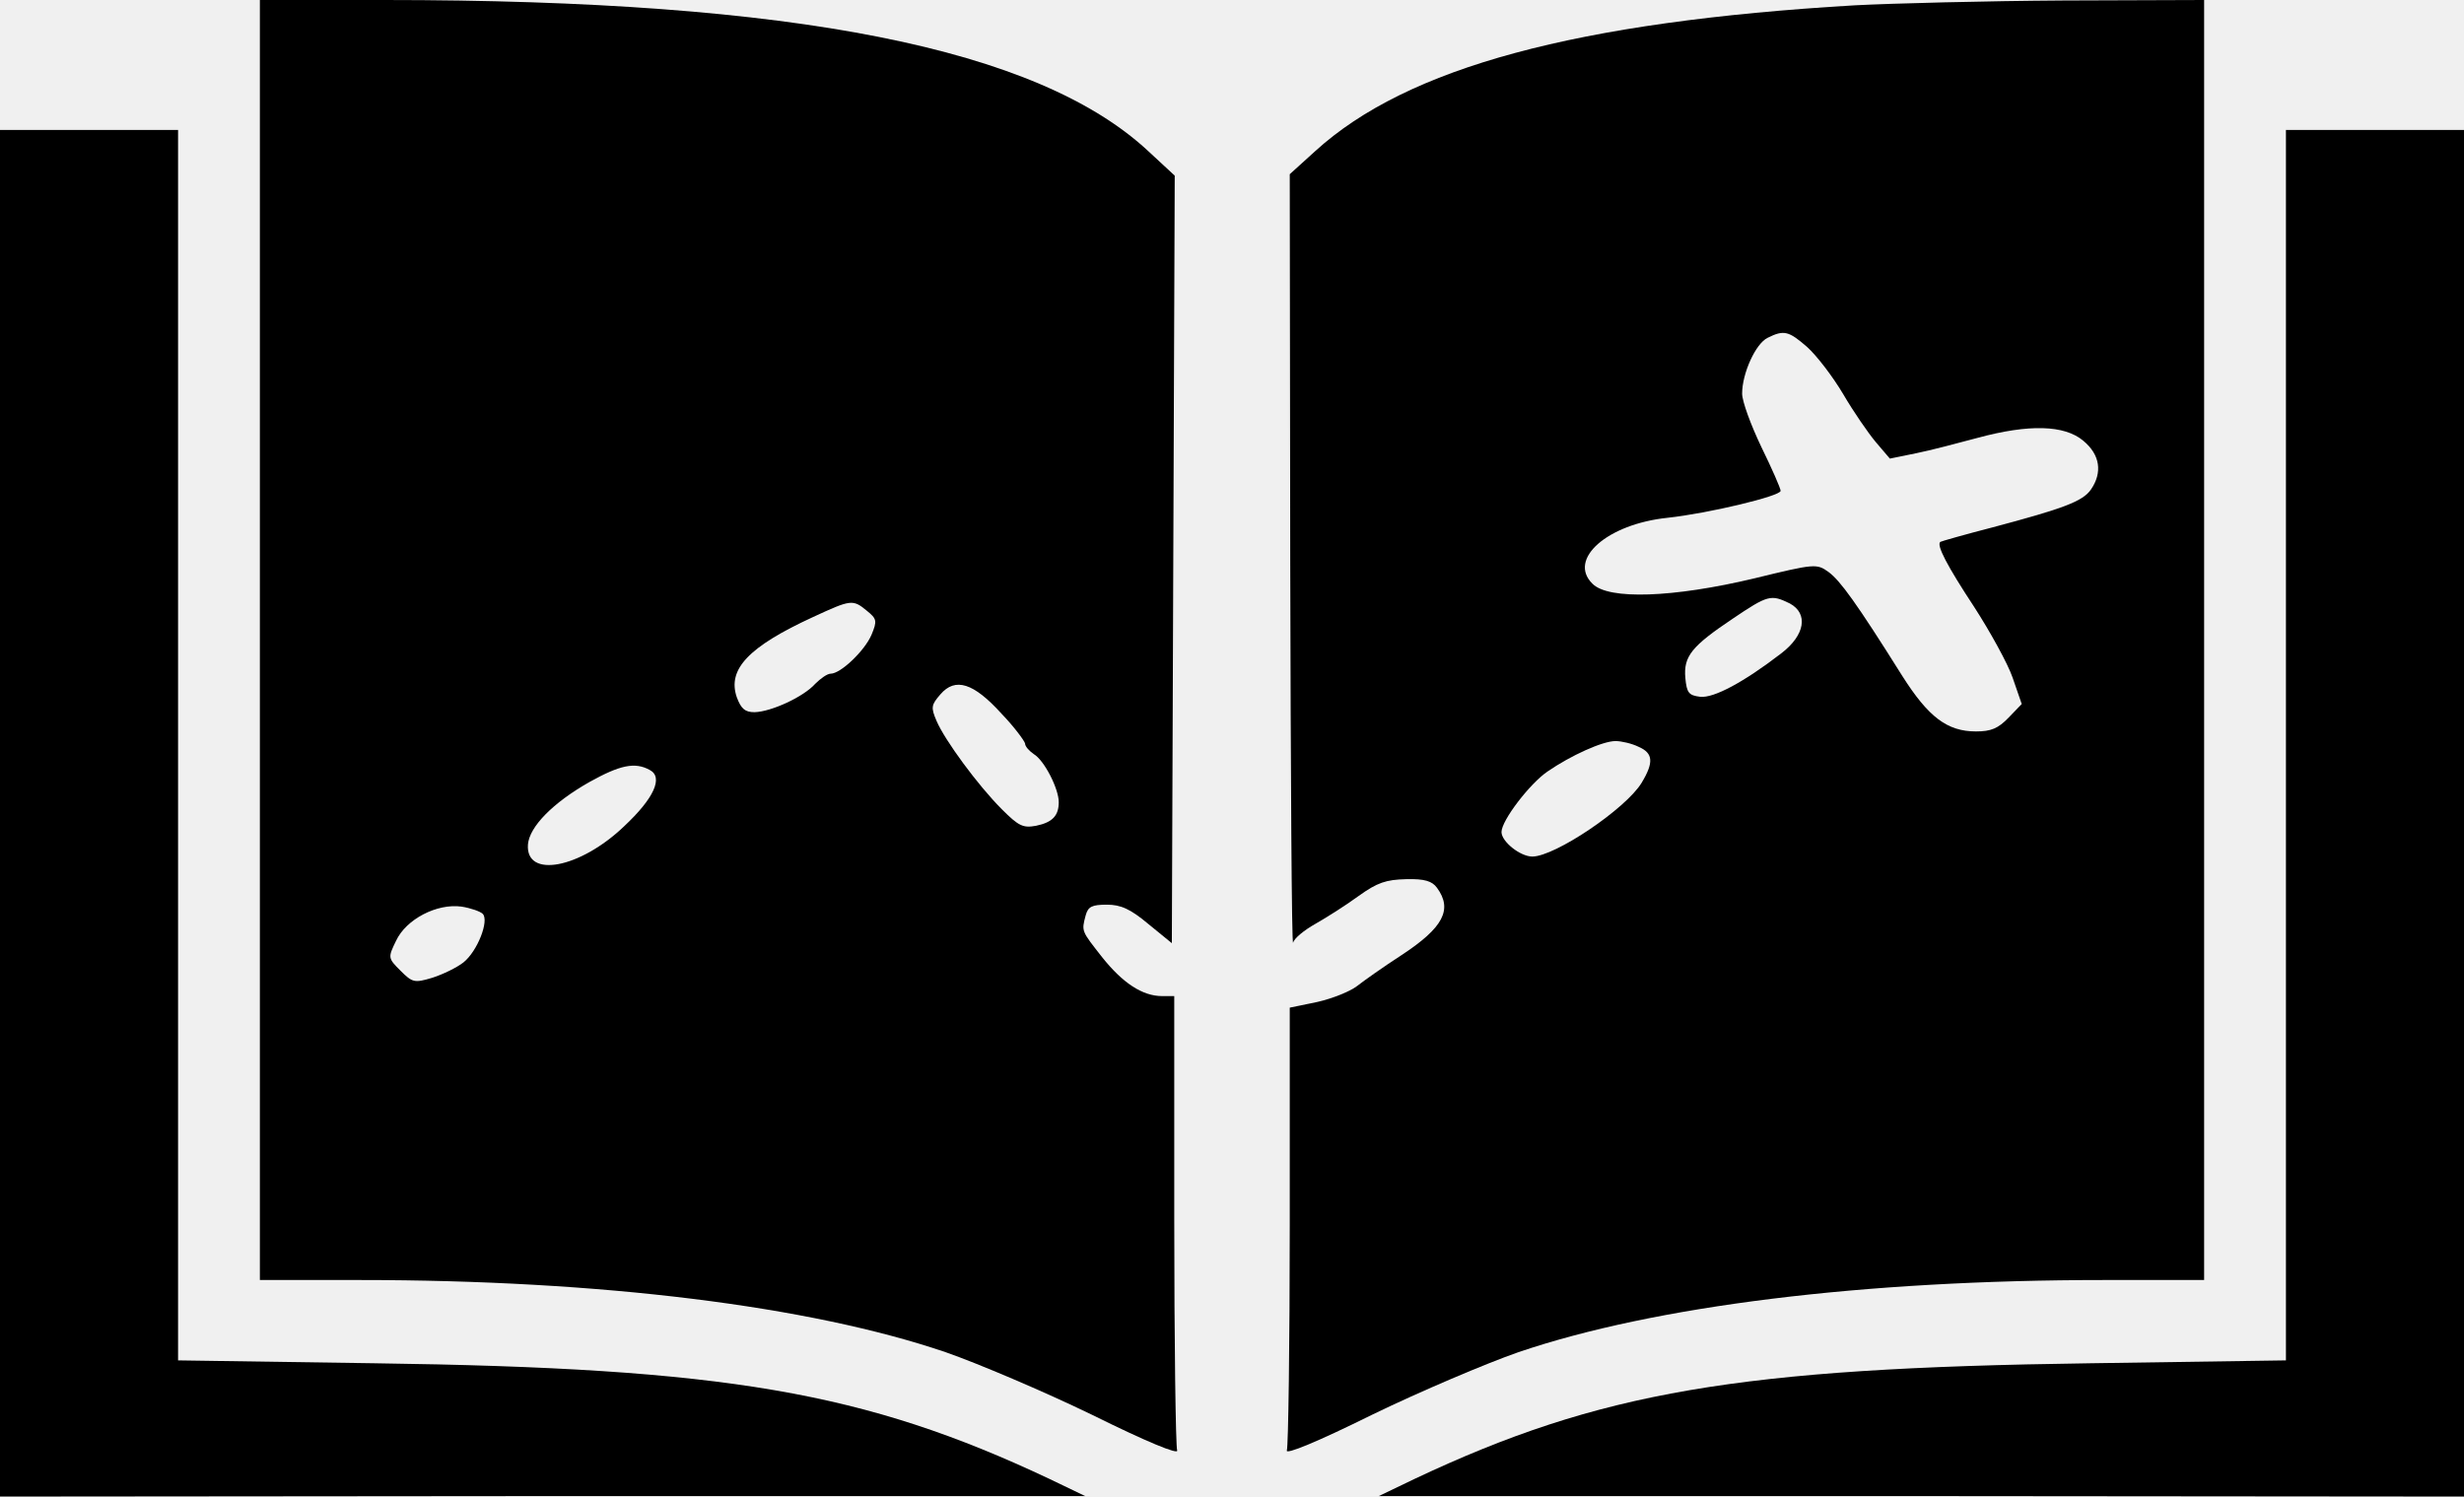
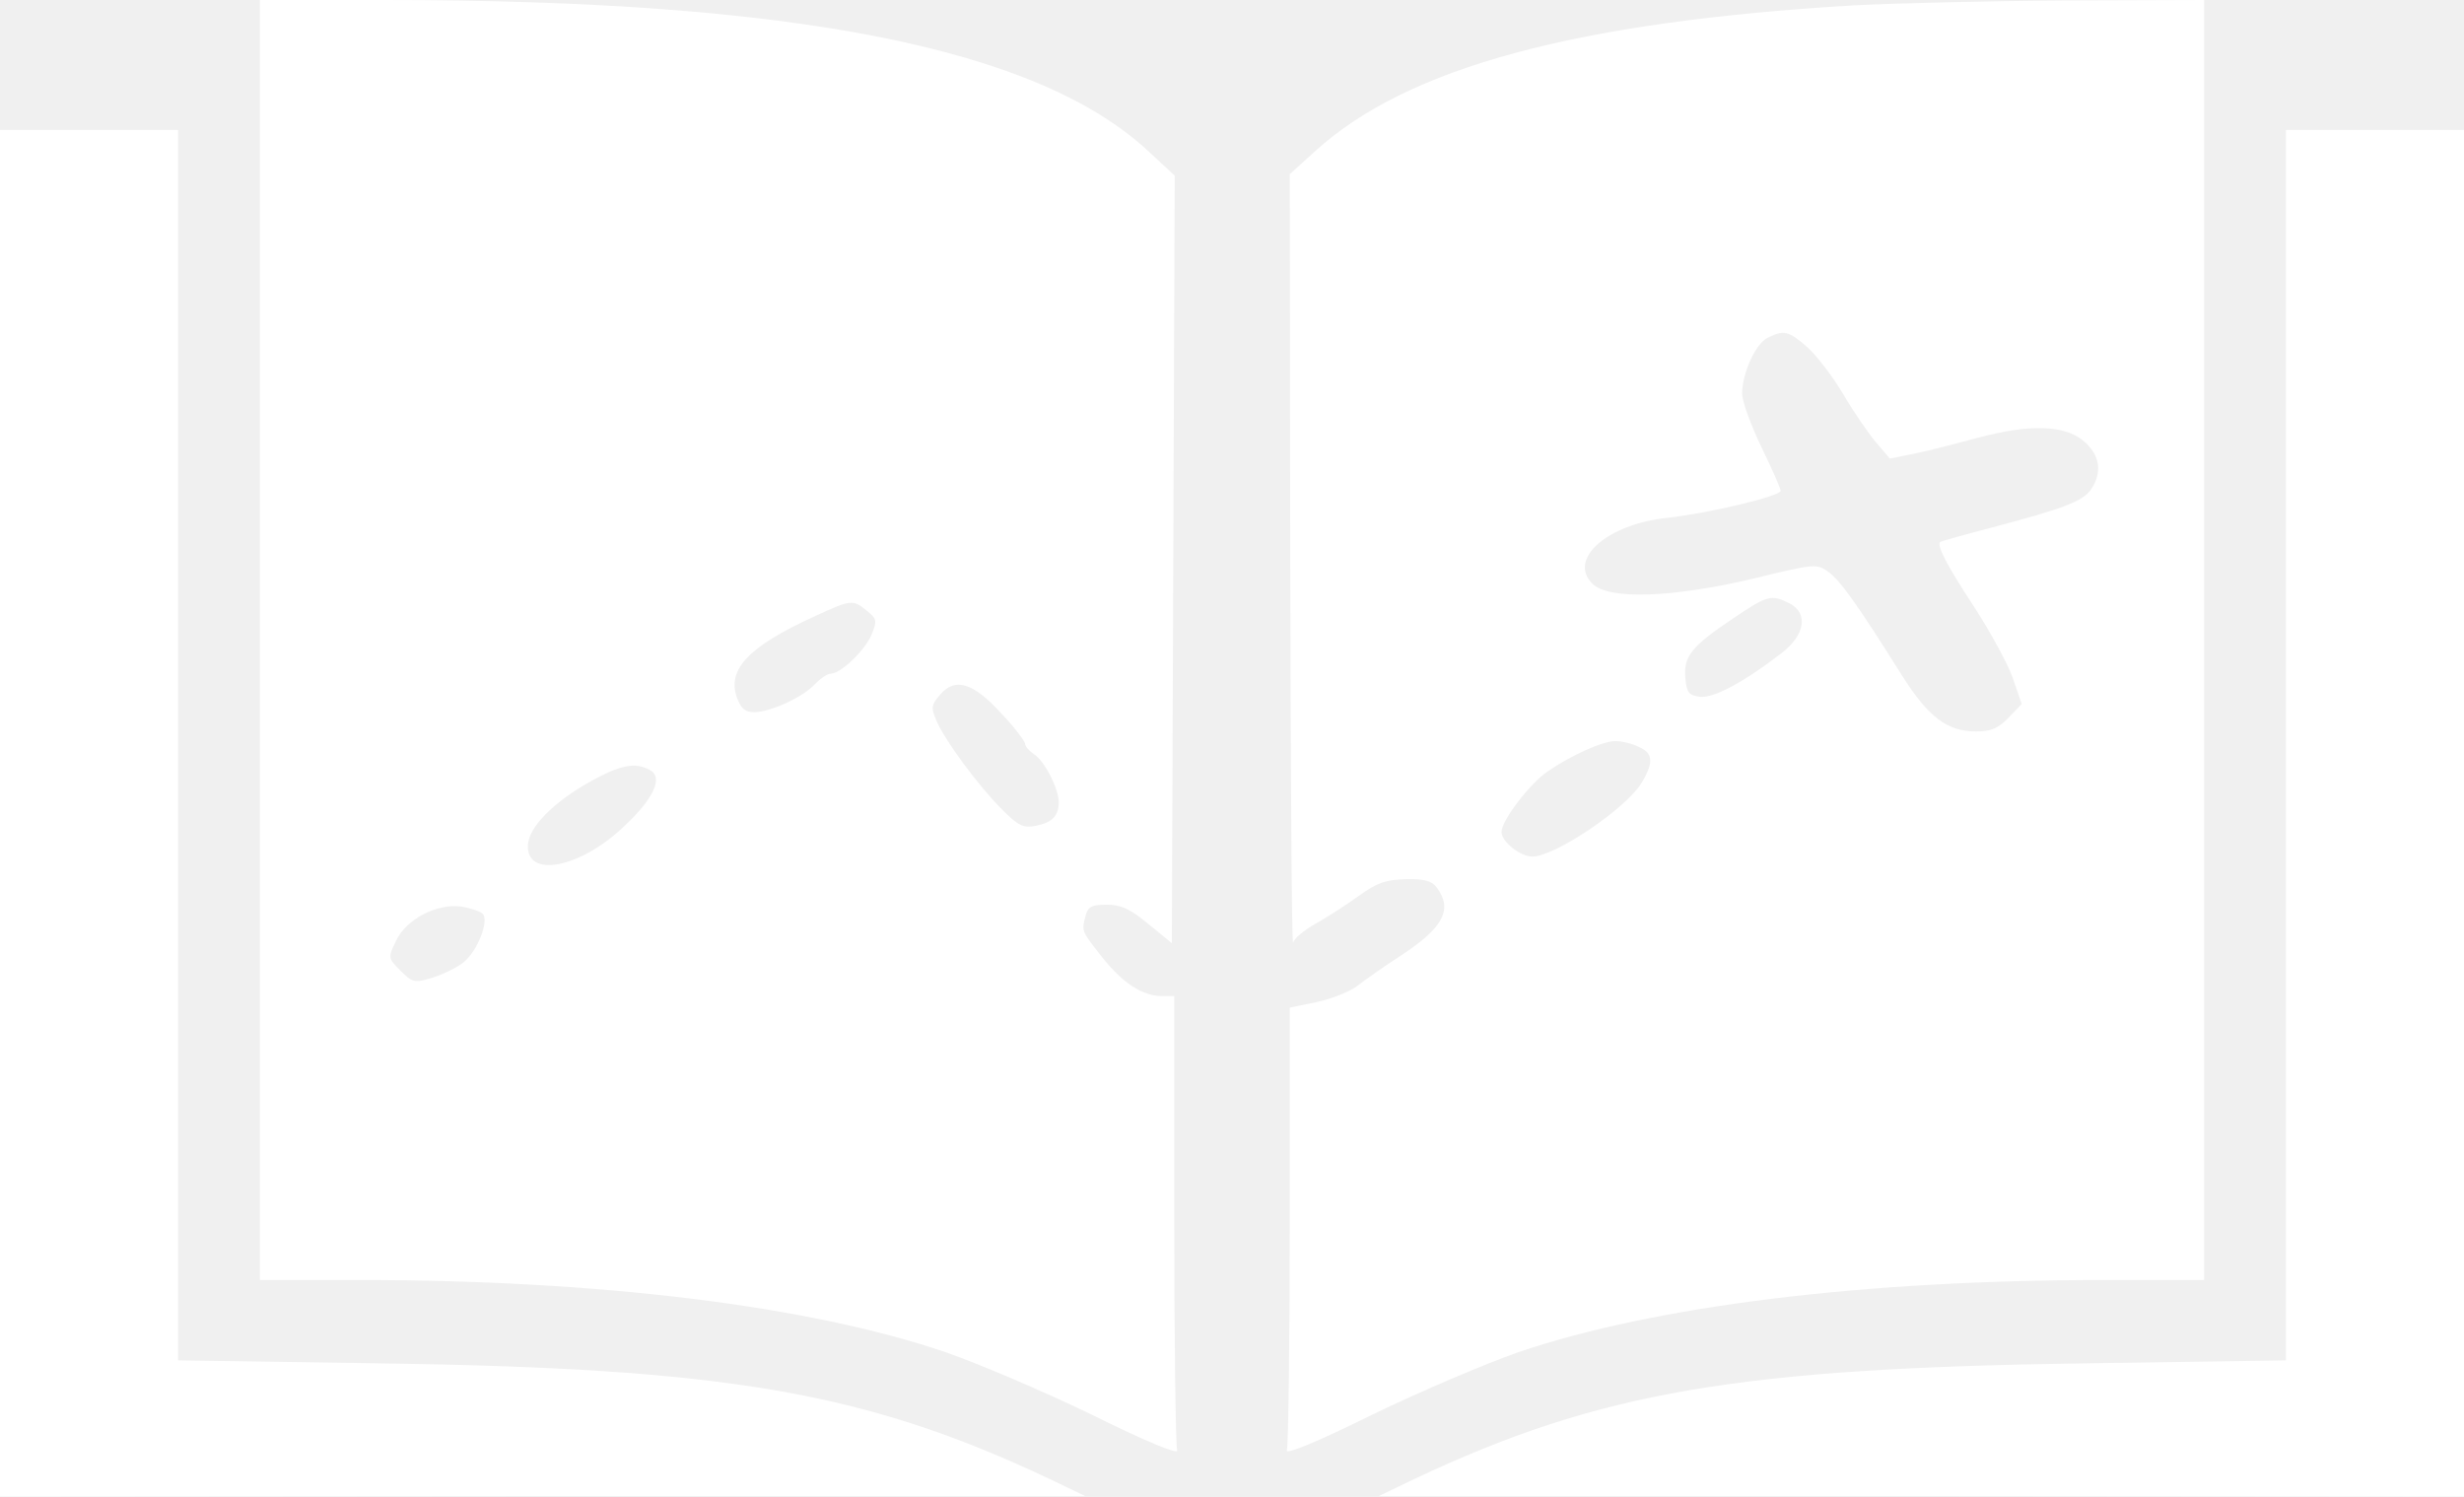
<svg xmlns="http://www.w3.org/2000/svg" version="1.0" width="512pt" height="311pt" viewBox="0 0 512 311" preserveAspectRatio="xMidYMid meet">
-   <g transform="translate(0,412) scale(0.1,-0.1)" fill="#000000" stroke="none">
+   <g transform="translate(0,412) scale(0.1,-0.1)" fill="#fff" stroke="none">
    <path d="M540 2790 l0 -1330 208 0 c500 0 935 -54 1217 -150 66 -23 203 -81 304 -130 113 -56 181 -84 177 -74 -3 9 -6 225 -6 480 l0 464 -25 0 c-41 0 -82 27 -125 81 -43 55 -43 53 -34 87 5 18 13 22 44 22 29 0 49 -9 86 -40 l49 -40 3 797 3 798 -54 50 c-230 215 -734 315 -1588 315 l-259 0 0 -1330z m1261 61 c21 -17 22 -21 10 -50 -14 -33 -64 -81 -85 -81 -7 0 -21 -10 -32 -21 -24 -27 -91 -58 -126 -59 -20 0 -28 7 -37 31 -20 58 24 105 159 167 78 36 82 37 111 13z m280 -214 c27 -28 48 -57 49 -62 0 -6 8 -15 18 -22 22 -13 52 -72 52 -100 0 -28 -13 -42 -47 -49 -27 -5 -36 -1 -71 34 -50 50 -119 144 -136 184 -12 28 -11 33 8 55 31 36 69 24 127 -40z m-731 -117 c29 -15 9 -59 -53 -117 -92 -88 -205 -109 -200 -38 3 37 52 87 128 130 63 35 94 42 125 25z m-347 -299 c14 -14 -11 -78 -40 -101 -14 -11 -43 -25 -65 -32 -37 -11 -41 -10 -66 15 -26 26 -26 27 -9 62 21 45 85 78 136 71 19 -3 39 -10 44 -15z" />
    <path d="M3855 4109 c-579 -34 -931 -129 -1122 -303 l-53 -48 1 -807 c1 -443 3 -799 6 -790 2 9 23 26 46 39 23 13 64 39 90 58 39 28 57 34 99 35 38 1 54 -4 64 -18 33 -45 13 -83 -74 -140 -37 -24 -78 -53 -92 -64 -14 -11 -51 -26 -82 -33 l-58 -12 0 -452 c0 -249 -3 -459 -6 -468 -4 -10 64 18 177 74 101 49 238 107 304 130 282 96 717 150 1217 150 l208 0 0 1330 0 1330 -292 -1 c-161 -1 -356 -6 -433 -10z m-100 -710 c20 -18 53 -61 75 -98 21 -36 52 -81 68 -100 l29 -34 54 11 c30 6 87 21 128 32 107 29 181 27 220 -6 35 -29 40 -66 16 -101 -17 -25 -58 -40 -205 -79 -58 -15 -107 -29 -108 -30 -9 -6 14 -50 70 -135 33 -51 70 -118 80 -147 l19 -55 -27 -28 c-22 -23 -37 -29 -68 -29 -60 0 -99 30 -153 115 -96 153 -129 198 -153 216 -25 18 -28 18 -155 -13 -168 -40 -303 -45 -336 -11 -52 51 31 124 156 137 84 9 235 45 235 56 0 5 -18 46 -40 91 -22 46 -40 95 -40 111 0 42 28 104 53 116 34 17 44 14 82 -19z m-36 -533 c39 -21 32 -66 -18 -104 -78 -60 -140 -93 -168 -90 -24 3 -28 8 -31 39 -4 45 13 66 98 123 74 50 80 51 119 32z m-314 -298 c30 -13 32 -32 6 -75 -33 -54 -180 -153 -227 -153 -25 0 -64 31 -64 51 0 24 59 101 96 126 48 33 114 63 141 63 12 0 34 -5 48 -12z" />
    <path d="M0 2430 l0 -1420 1128 1 1127 0 -75 36 c-384 181 -672 230 -1402 240 l-408 6 0 1278 0 1279 -185 0 -185 0 0 -1420z" />
    <path d="M4750 2571 l0 -1278 -407 -6 c-731 -10 -1019 -59 -1403 -240 l-75 -36 1128 0 1127 -1 0 1420 0 1420 -185 0 -185 0 0 -1279z" />
  </g>
</svg>
